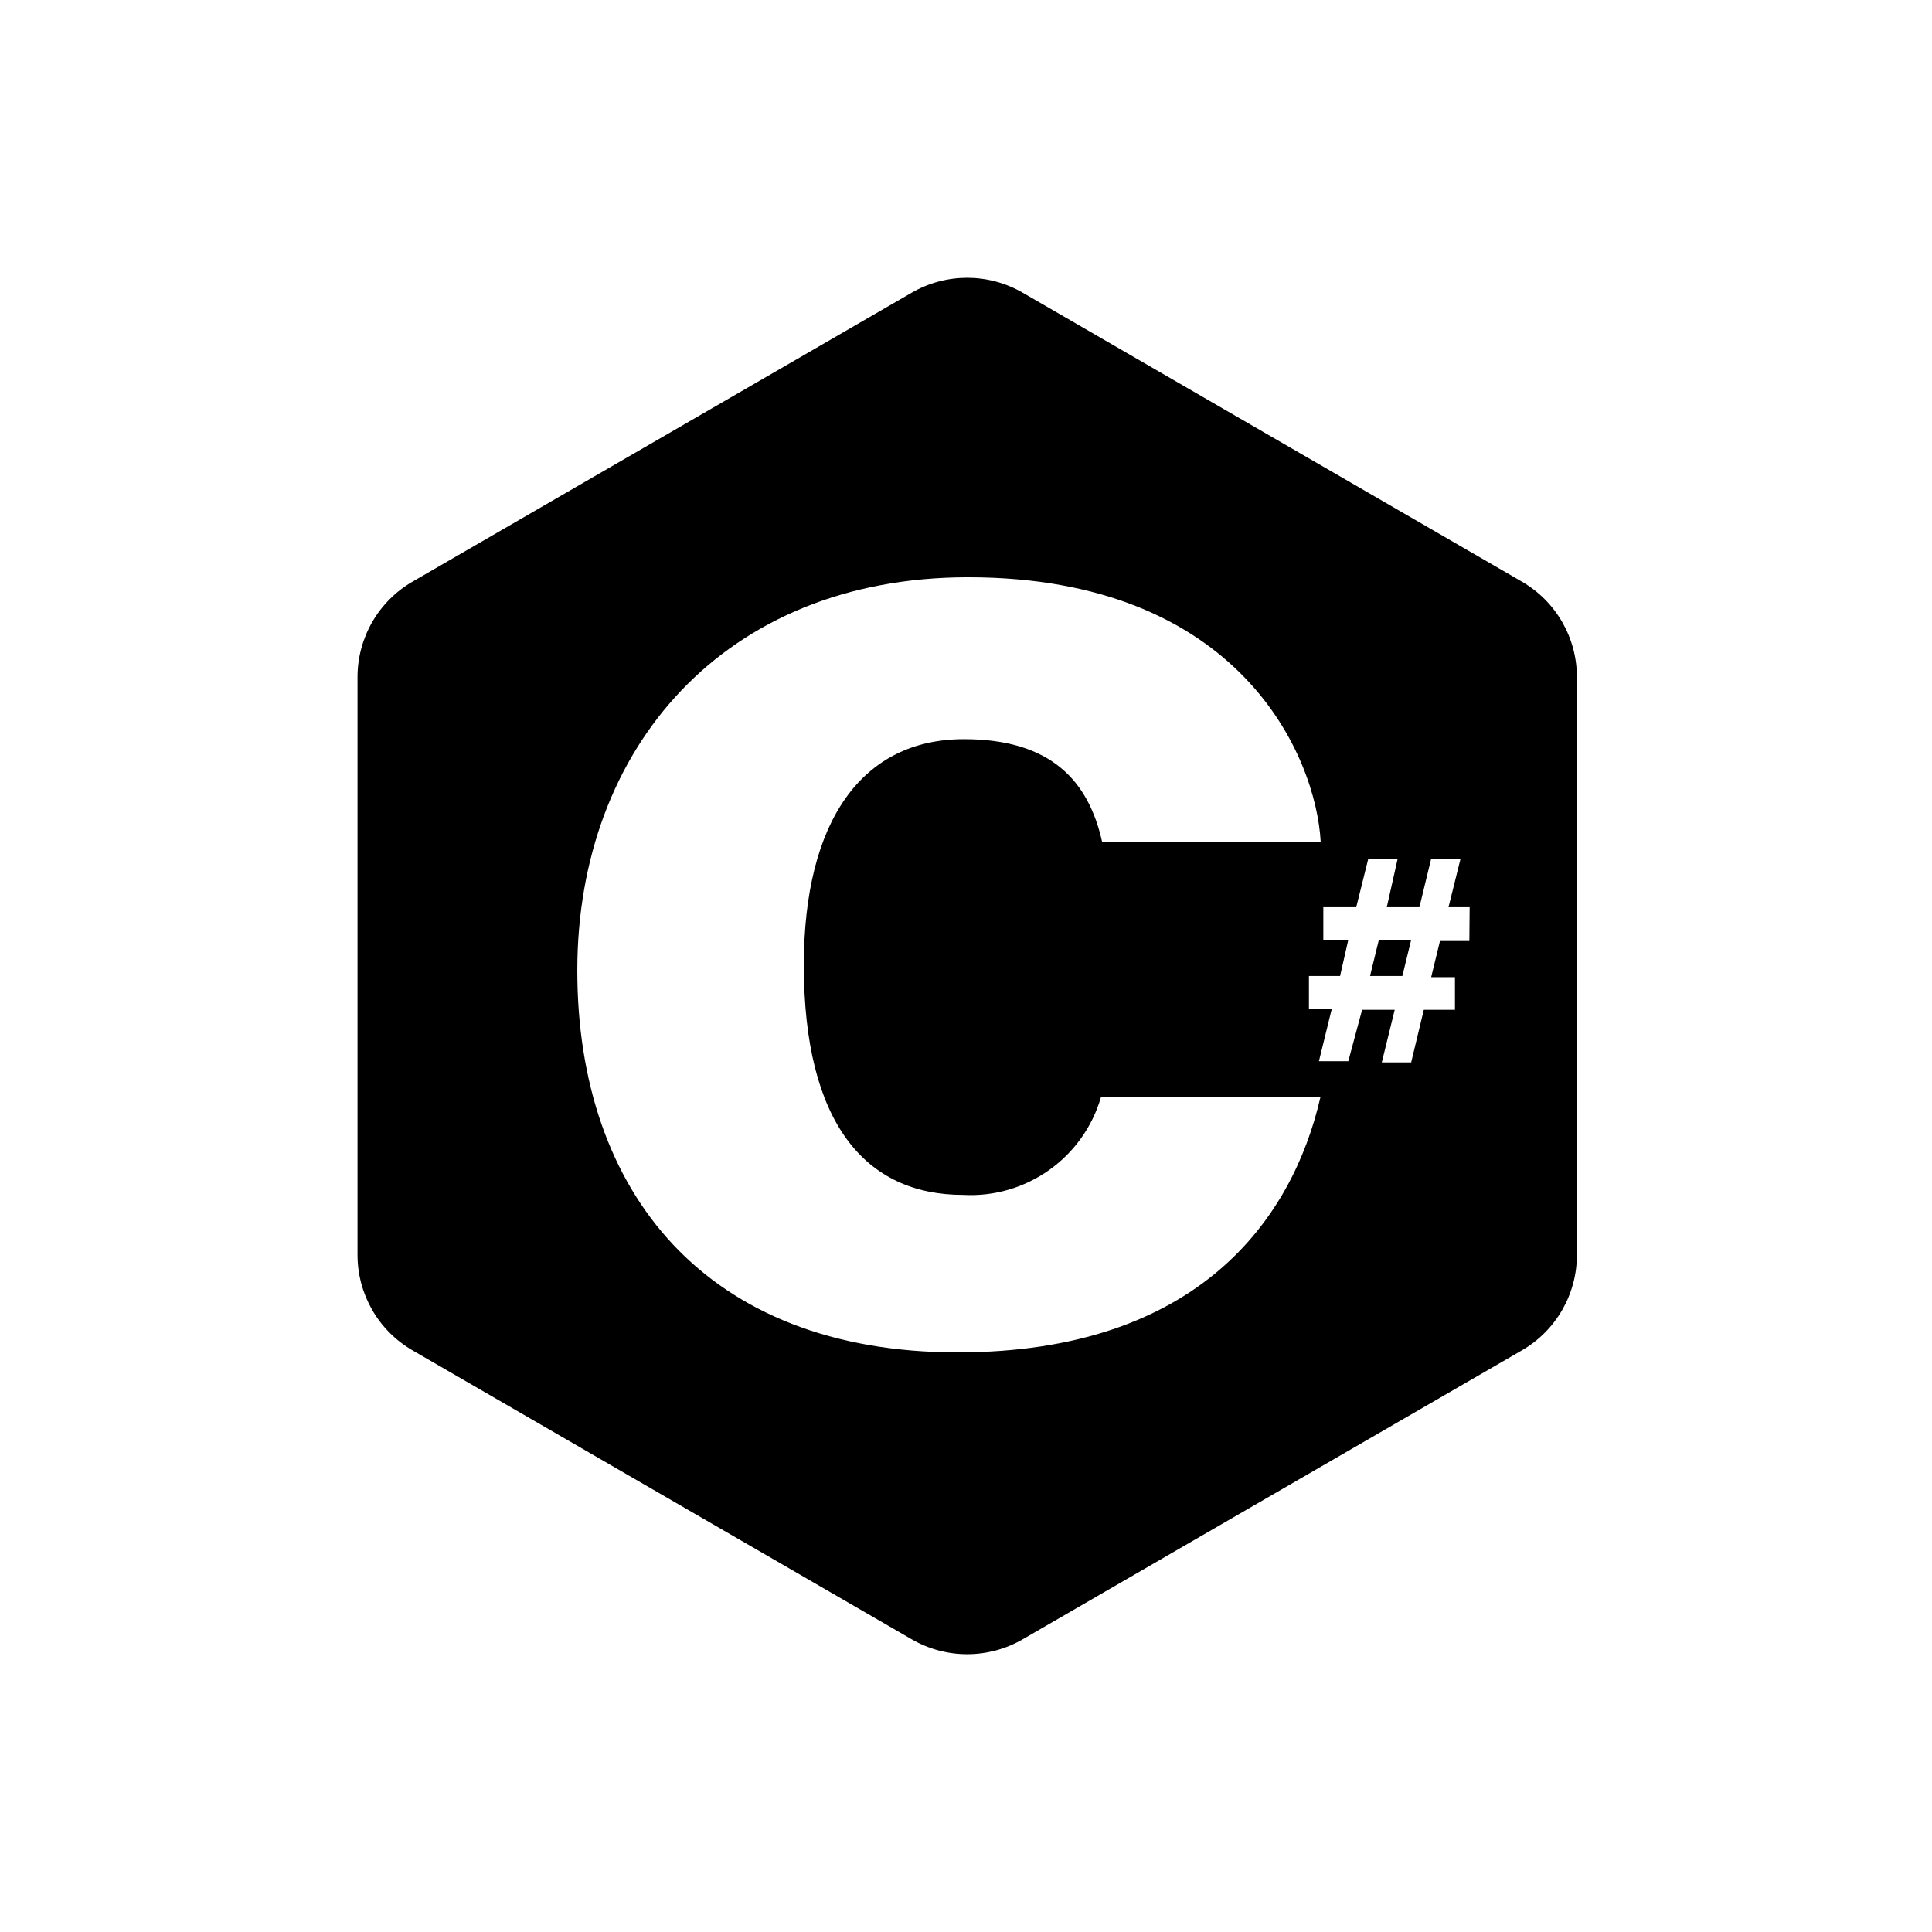
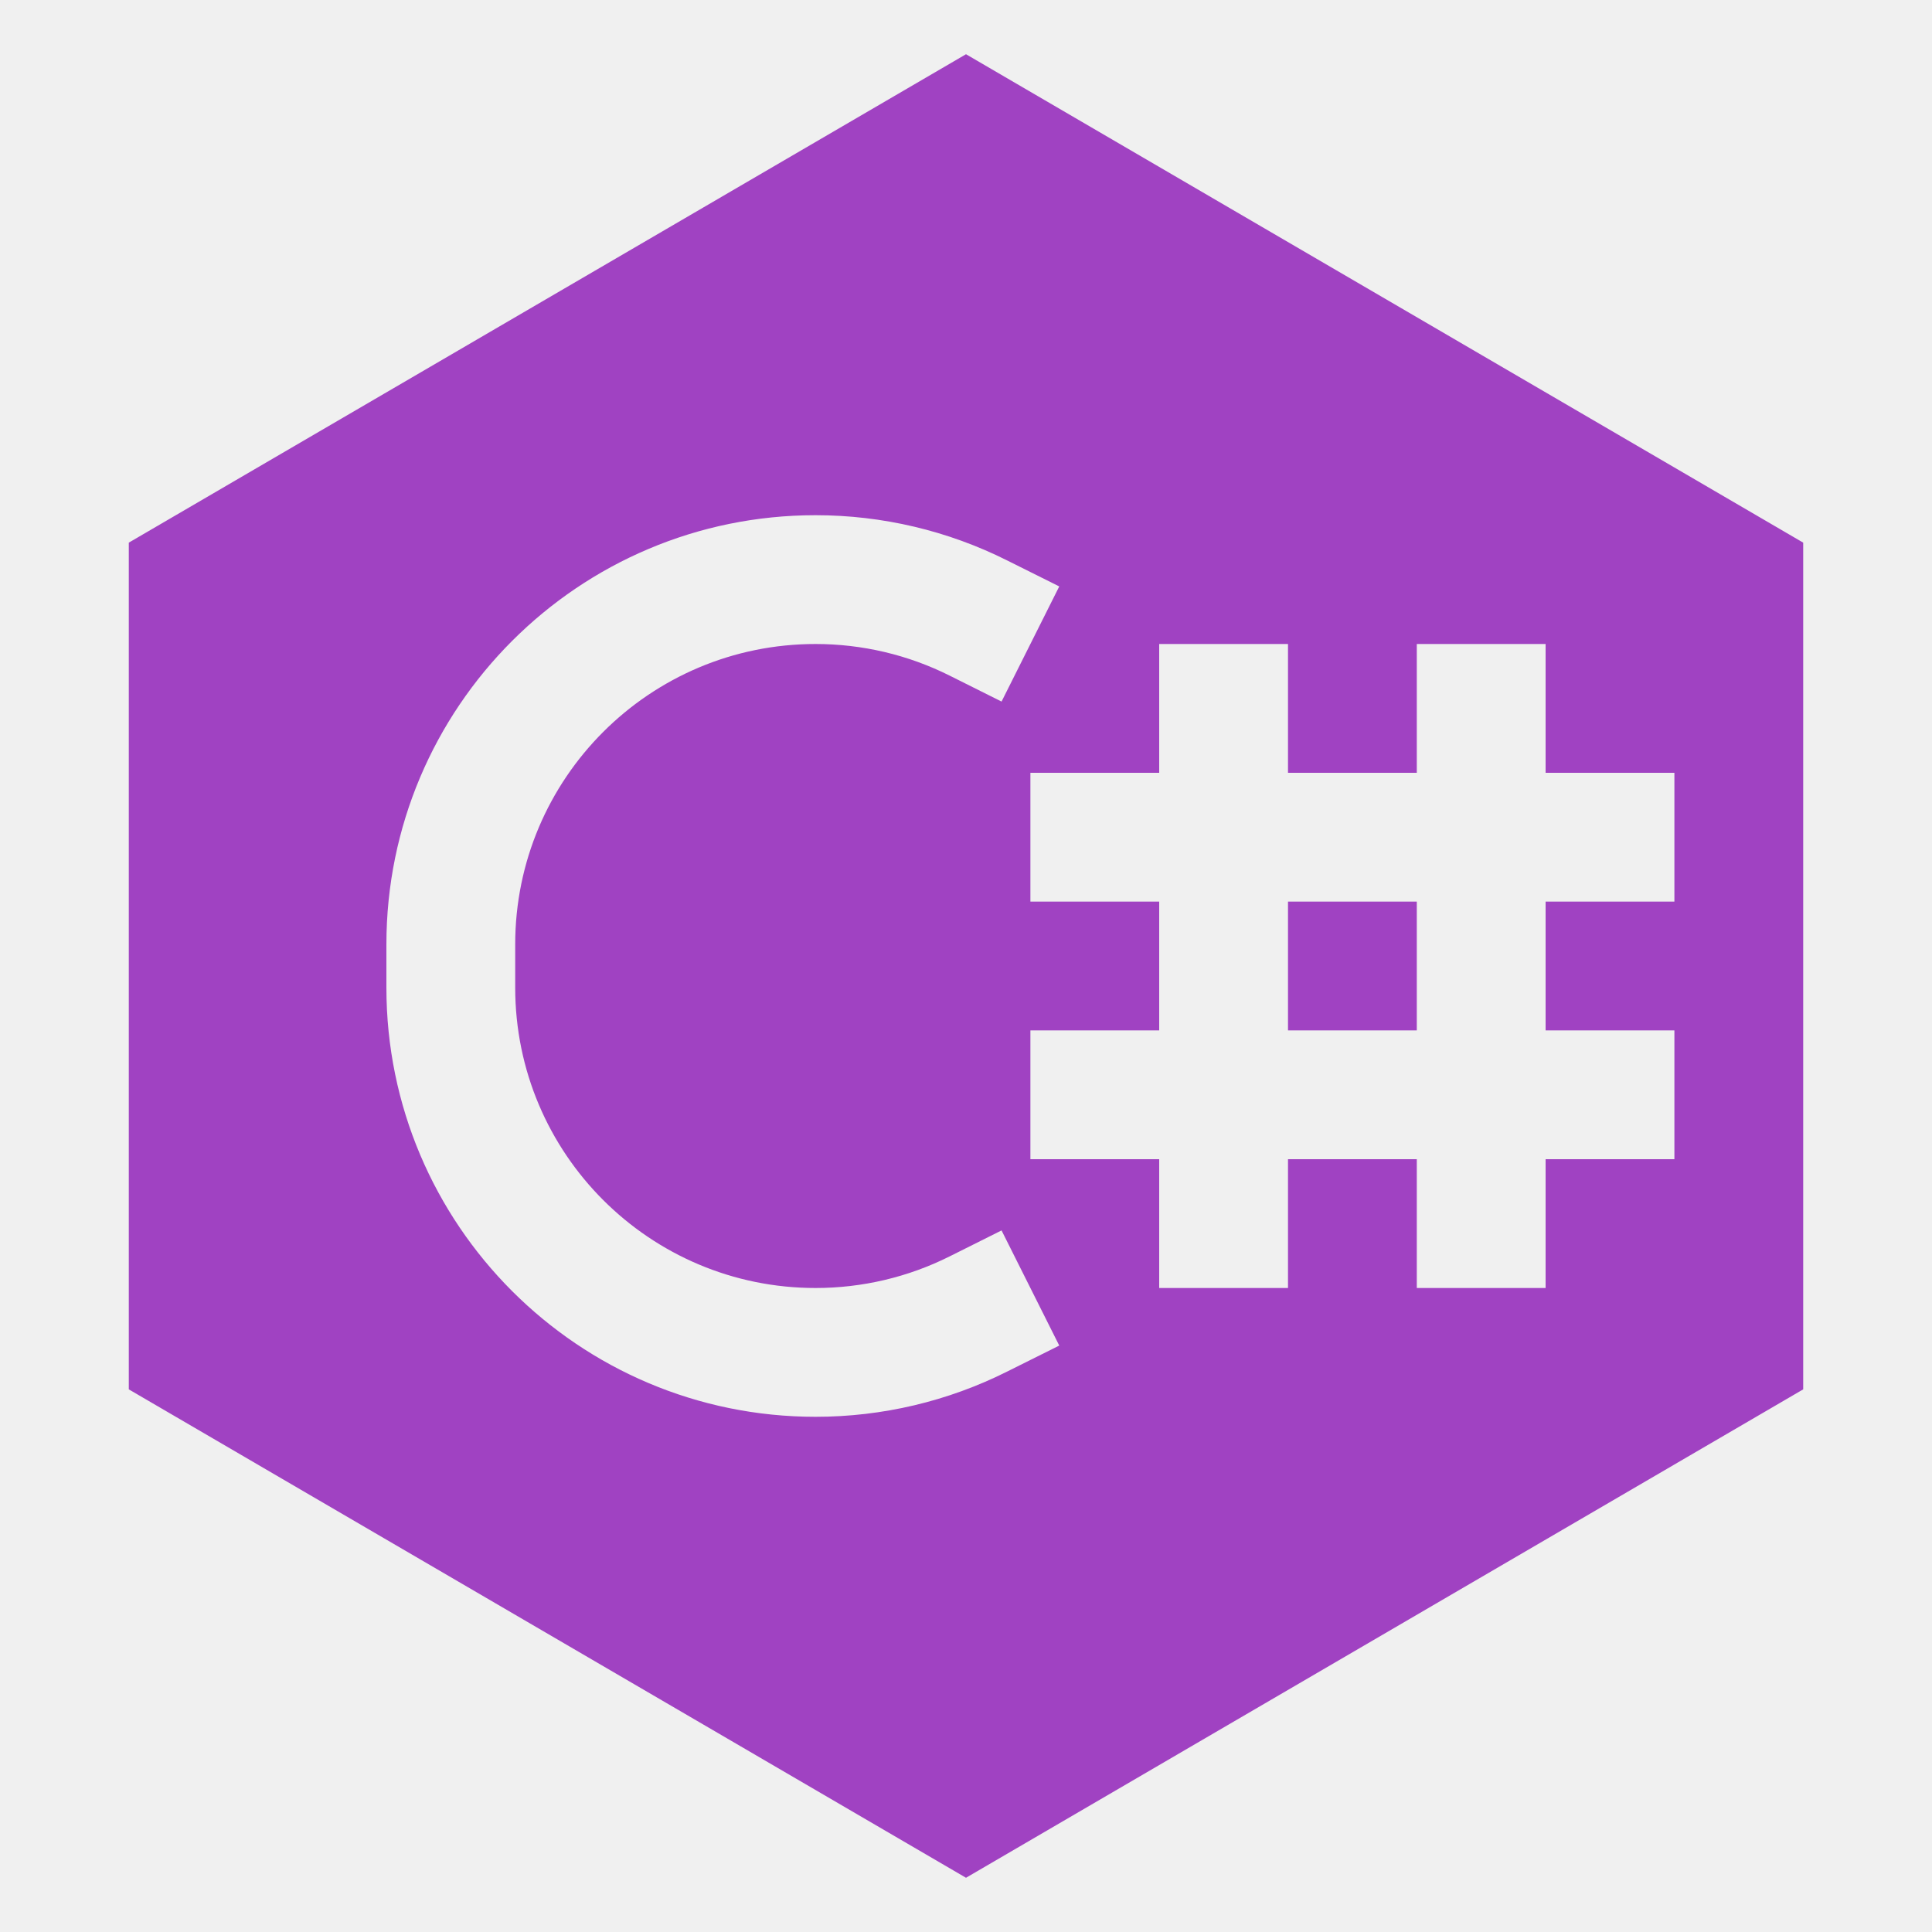
- <svg xmlns="http://www.w3.org/2000/svg" id="SvgjsSvg1120" width="288" height="288" version="1.1">
-   <rect id="SvgjsRect1126" width="288" height="288" rx="0" ry="0" transform="matrix(1,0,0,1,2.842170943040401e-14,2.842170943040401e-14)" fill="#ffffff" />
-   <defs id="SvgjsDefs1121" />
-   <g id="SvgjsG1122" transform="matrix(0.73,0,0,0.73,38.9286,38.88)">
-     <svg data-name="Layer 1" viewBox="0 0 48 48" width="288" height="288">
-       <path d="m42.91 10.92-17-9.84a3.77 3.77 0 0 0-3.76 0l-17 9.84a3.75 3.75 0 0 0-1.87 3.25v19.66a3.75 3.75 0 0 0 1.87 3.25l17 9.84a3.77 3.77 0 0 0 3.76 0l17-9.84a3.75 3.75 0 0 0 1.87-3.25V14.17a3.75 3.75 0 0 0-1.87-3.25ZM23.7 37.15c-8.55 0-12.94-5.44-12.94-13s5-13.38 13.3-13.38c9.26 0 11.84 6.1 12 9h-7.44c-.46-2.06-1.73-3.49-4.7-3.49-3.48 0-5.45 2.8-5.45 7.69 0 5.37 2.09 7.82 5.42 7.82a4.62 4.62 0 0 0 4.69-3.32h7.47c-.95 4.15-4.17 8.68-12.35 8.68Zm17.42-14h-1l-.3 1.23h.81v1.11h-1.06l-.43 1.79h-1l.44-1.79h-1.11L37 27.24h-1l.44-1.79h-.78v-1.11h1.06l.28-1.23h-.85V22h1.12l.41-1.65h1L38.31 22h1.11l.4-1.65h1L40.41 22h.72Z" fill="#000000" class="color000 svgShape" />
-       <path d="M37.74 24.34h1.1l.3-1.23h-1.1l-.3 1.23z" fill="#000000" class="color000 svgShape" />
-     </svg>
+ <svg xmlns="http://www.w3.org/2000/svg" viewBox="0 0 15 15" fill="none">
+   <g id="SVGRepo_bgCarrier" stroke-width="0" />
+   <g id="SVGRepo_tracerCarrier" stroke-linecap="round" stroke-linejoin="round" />
+   <g id="SVGRepo_iconCarrier">
+     <path d="M10 8V7H11V8H10Z" fill="#a042c2" />
+     <path fill-rule="evenodd" clip-rule="evenodd" d="M7.5 0.421L14 4.213V10.787L7.5 14.579L1 10.787V4.213L7.5 0.421ZM6.332 4C4.492 4 3 5.492 3 7.332V7.668C3 9.508 4.492 11 6.332 11C6.849 11 7.359 10.88 7.821 10.648L8.224 10.447L7.776 9.553L7.374 9.754C7.051 9.916 6.694 10 6.332 10C5.044 10 4 8.956 4 7.668V7.332C4 6.044 5.044 5 6.332 5C6.694 5 7.051 5.084 7.374 5.246L7.776 5.447L8.224 4.553L7.821 4.352C7.359 4.12 6.849 4 6.332 4ZM9 5V6H8V7H9V8H8V9H9V10H10V9H11V10H12V9H13V8H12V7H13V6H12V5H11V6H10V5H9Z" fill="#a042c2" />
  </g>
</svg>
